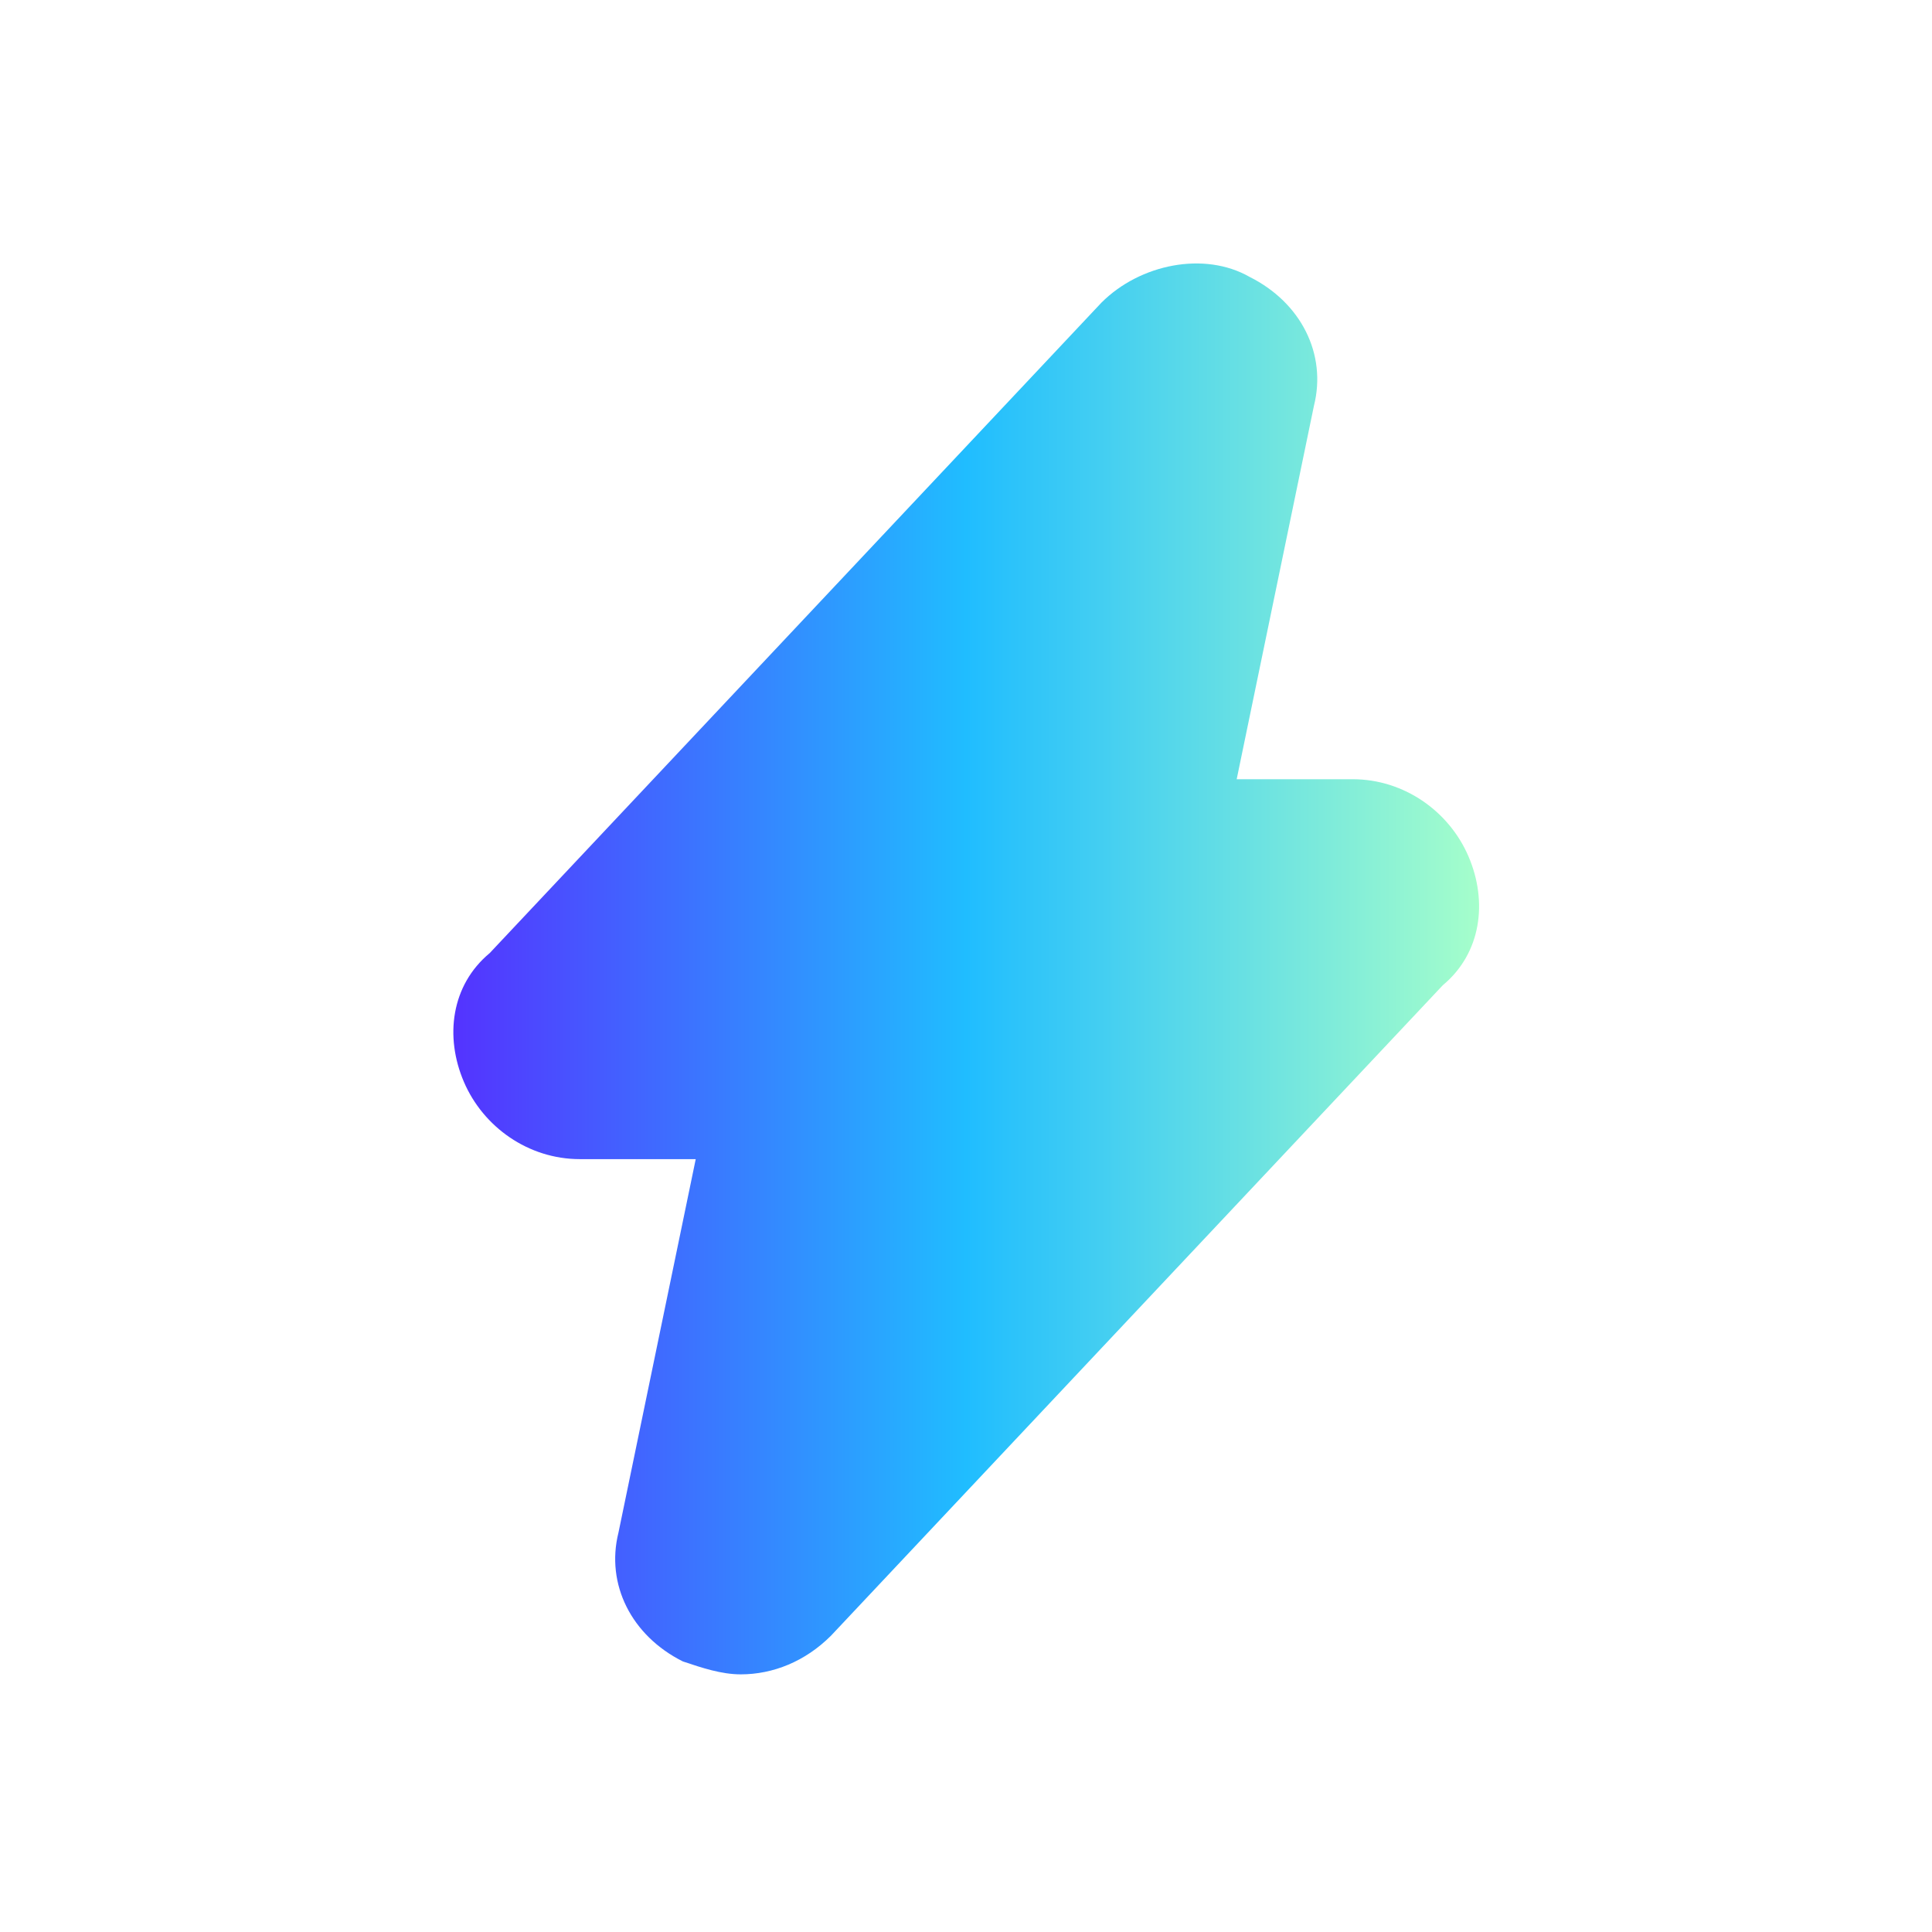
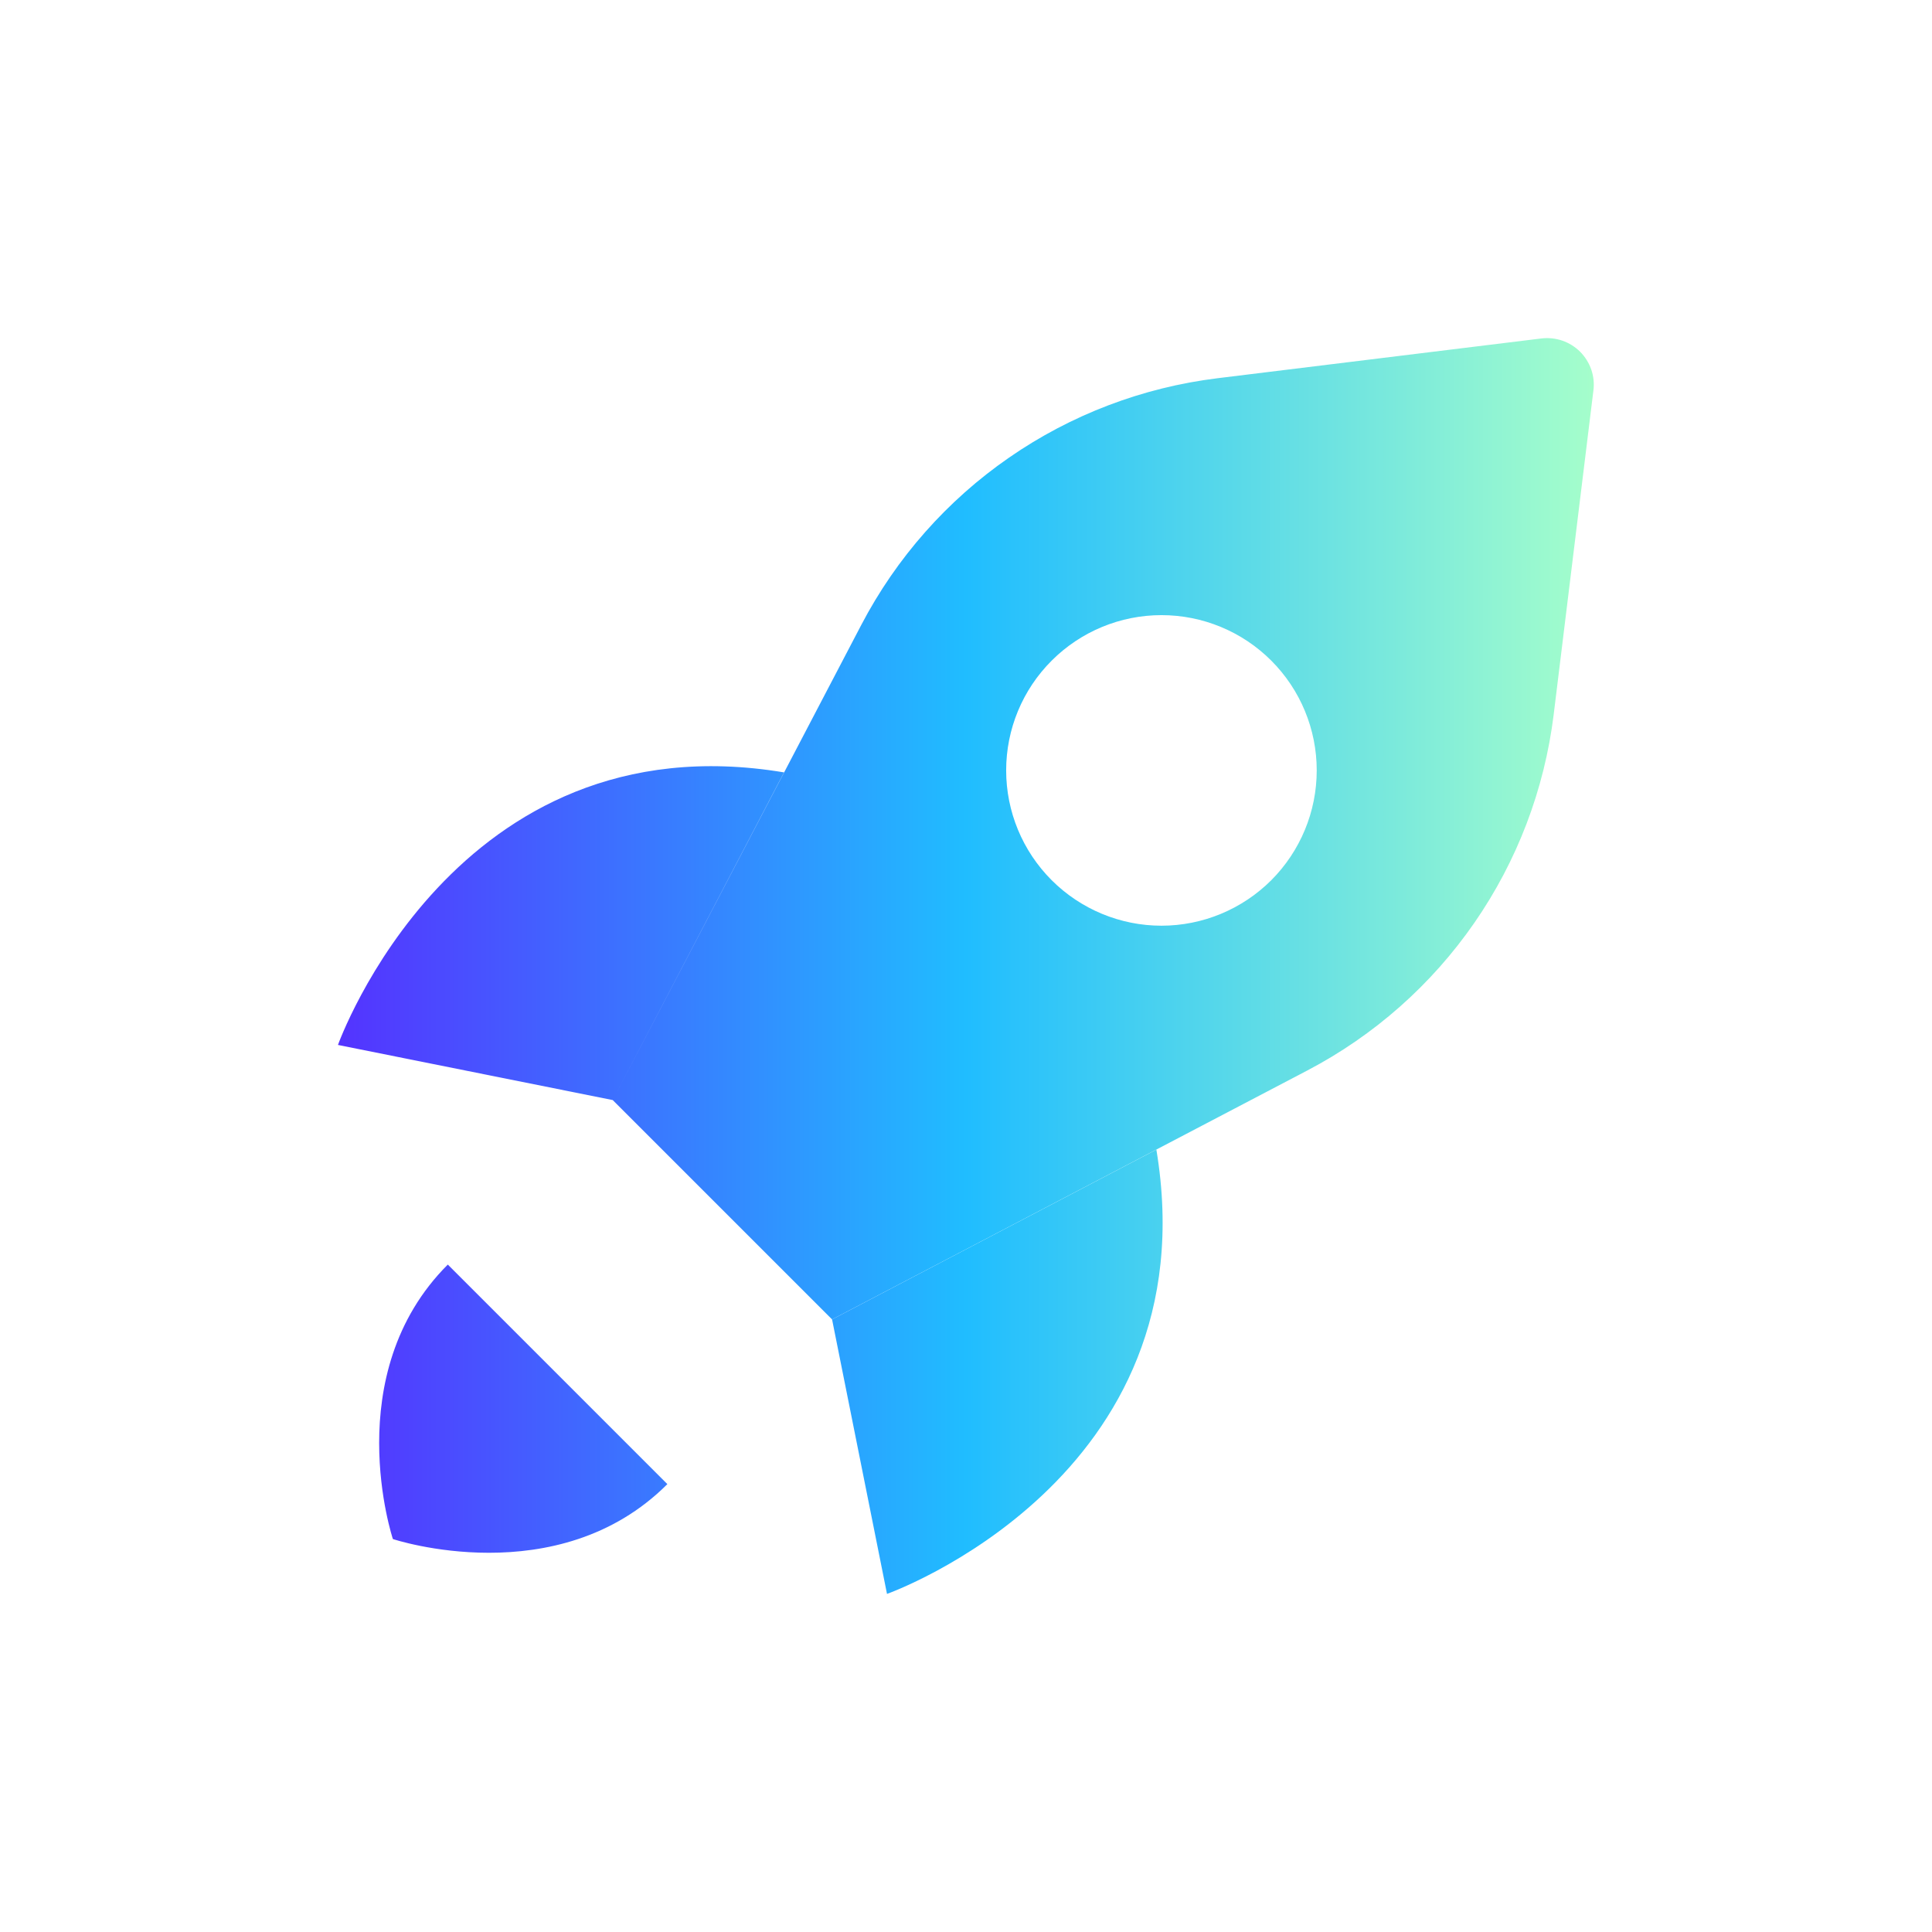
<svg xmlns="http://www.w3.org/2000/svg" viewBox="0 0 28 28" fill="none">
-   <path d="M10.736 24.266C10.457 24.266 10.177 24.173 9.897 24.079C9.15 23.706 8.777 22.959 8.963 22.213L10.083 16.799H8.403C7.657 16.799 7.003 16.333 6.723 15.679C6.443 15.026 6.537 14.279 7.097 13.813L15.963 4.386C16.523 3.826 17.456 3.639 18.11 4.013C18.857 4.386 19.23 5.133 19.043 5.879L17.923 11.293H19.603C20.35 11.293 21.003 11.759 21.283 12.413C21.563 13.066 21.47 13.813 20.91 14.279L12.043 23.706C11.67 24.079 11.203 24.266 10.736 24.266Z" fill="url(#paint0_linear_10215_169843)" />
+   <path fill-rule="evenodd" clip-rule="evenodd" d="M12.059 19.122L18.947 15.514C19.915 15.007 20.745 14.273 21.367 13.375C21.989 12.477 22.383 11.441 22.517 10.357L23.093 5.658C23.106 5.556 23.095 5.453 23.062 5.356C23.028 5.259 22.973 5.171 22.901 5.098C22.828 5.026 22.74 4.971 22.643 4.937C22.546 4.904 22.442 4.893 22.341 4.905L17.642 5.482C16.558 5.616 15.522 6.01 14.624 6.632C13.726 7.253 12.992 8.084 12.485 9.052L8.88 15.943L11.362 11.194C6.588 10.398 4.898 15.144 4.898 15.144L8.88 15.943L12.059 19.122ZM14.582 11.165C14.582 11.762 14.819 12.334 15.242 12.757C15.664 13.178 16.236 13.416 16.833 13.416C17.43 13.416 18.002 13.178 18.424 12.757C18.846 12.334 19.083 11.762 19.083 11.165C19.083 10.568 18.846 9.996 18.424 9.574C18.002 9.152 17.43 8.915 16.833 8.915C16.236 8.915 15.664 9.152 15.242 9.574C14.819 9.996 14.582 10.568 14.582 11.165Z" fill="url(#paint0_linear_13834_252229)" />
+   <path d="M5.694 22.305C5.694 22.305 4.898 19.918 6.49 18.327L9.672 21.509C8.081 23.101 5.694 22.305 5.694 22.305Z" fill="url(#paint1_linear_13834_252229)" />
+   <path d="M12.855 23.1C12.855 23.1 17.554 21.434 16.759 16.661L12.059 19.122L12.855 23.1Z" fill="url(#paint2_linear_13834_252229)" />
  <defs>
-     <linearGradient id="paint0_linear_10215_169843" x1="6.57" y1="14.042" x2="21.436" y2="14.042" gradientUnits="userSpaceOnUse">
+     <linearGradient id="paint0_linear_13834_252229" x1="4.898" y1="14" x2="23.098" y2="14" gradientUnits="userSpaceOnUse">
+       <stop stop-color="#5433FF" />
+       <stop offset="0.5" stop-color="#20BDFF" />
+       <stop offset="1" stop-color="#A5FECB" />
+     </linearGradient>
+     <linearGradient id="paint1_linear_13834_252229" x1="4.898" y1="14" x2="23.098" y2="14" gradientUnits="userSpaceOnUse">
+       <stop stop-color="#5433FF" />
+       <stop offset="0.5" stop-color="#20BDFF" />
+       <stop offset="1" stop-color="#A5FECB" />
+     </linearGradient>
+     <linearGradient id="paint2_linear_13834_252229" x1="4.898" y1="14" x2="23.098" y2="14" gradientUnits="userSpaceOnUse">
      <stop stop-color="#5433FF" />
      <stop offset="0.5" stop-color="#20BDFF" />
      <stop offset="1" stop-color="#A5FECB" />
    </linearGradient>
  </defs>
</svg>
